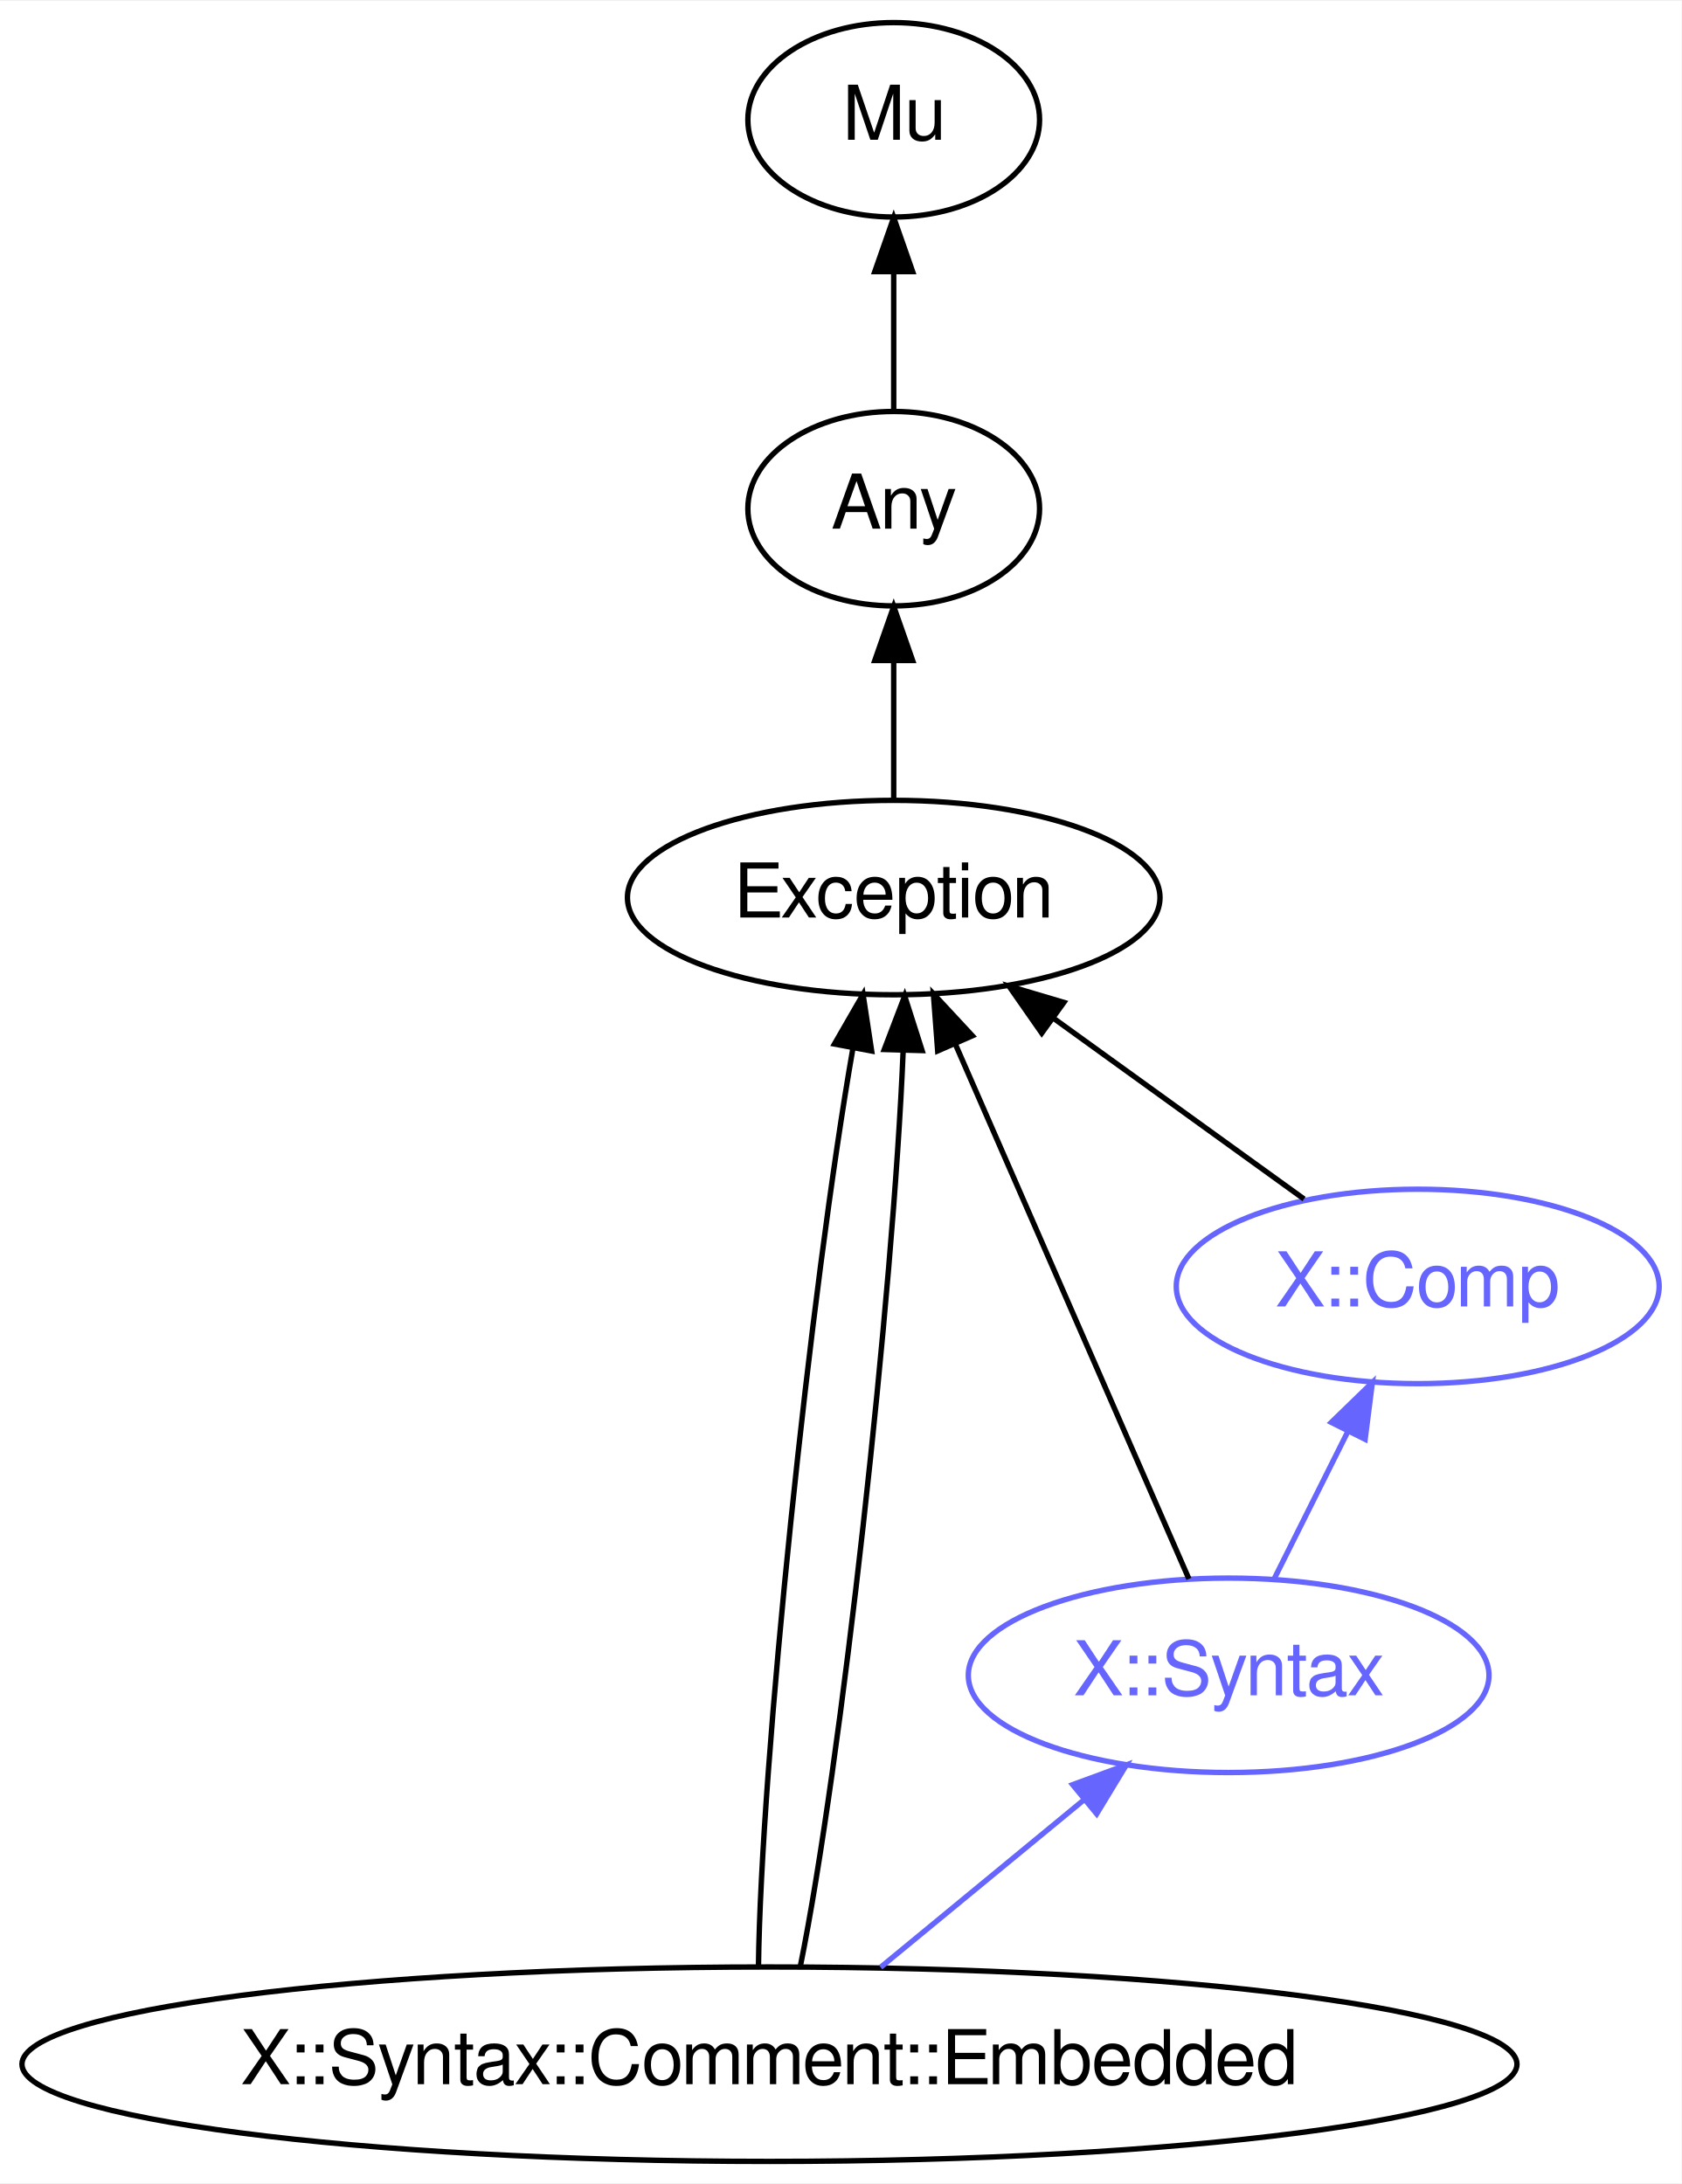
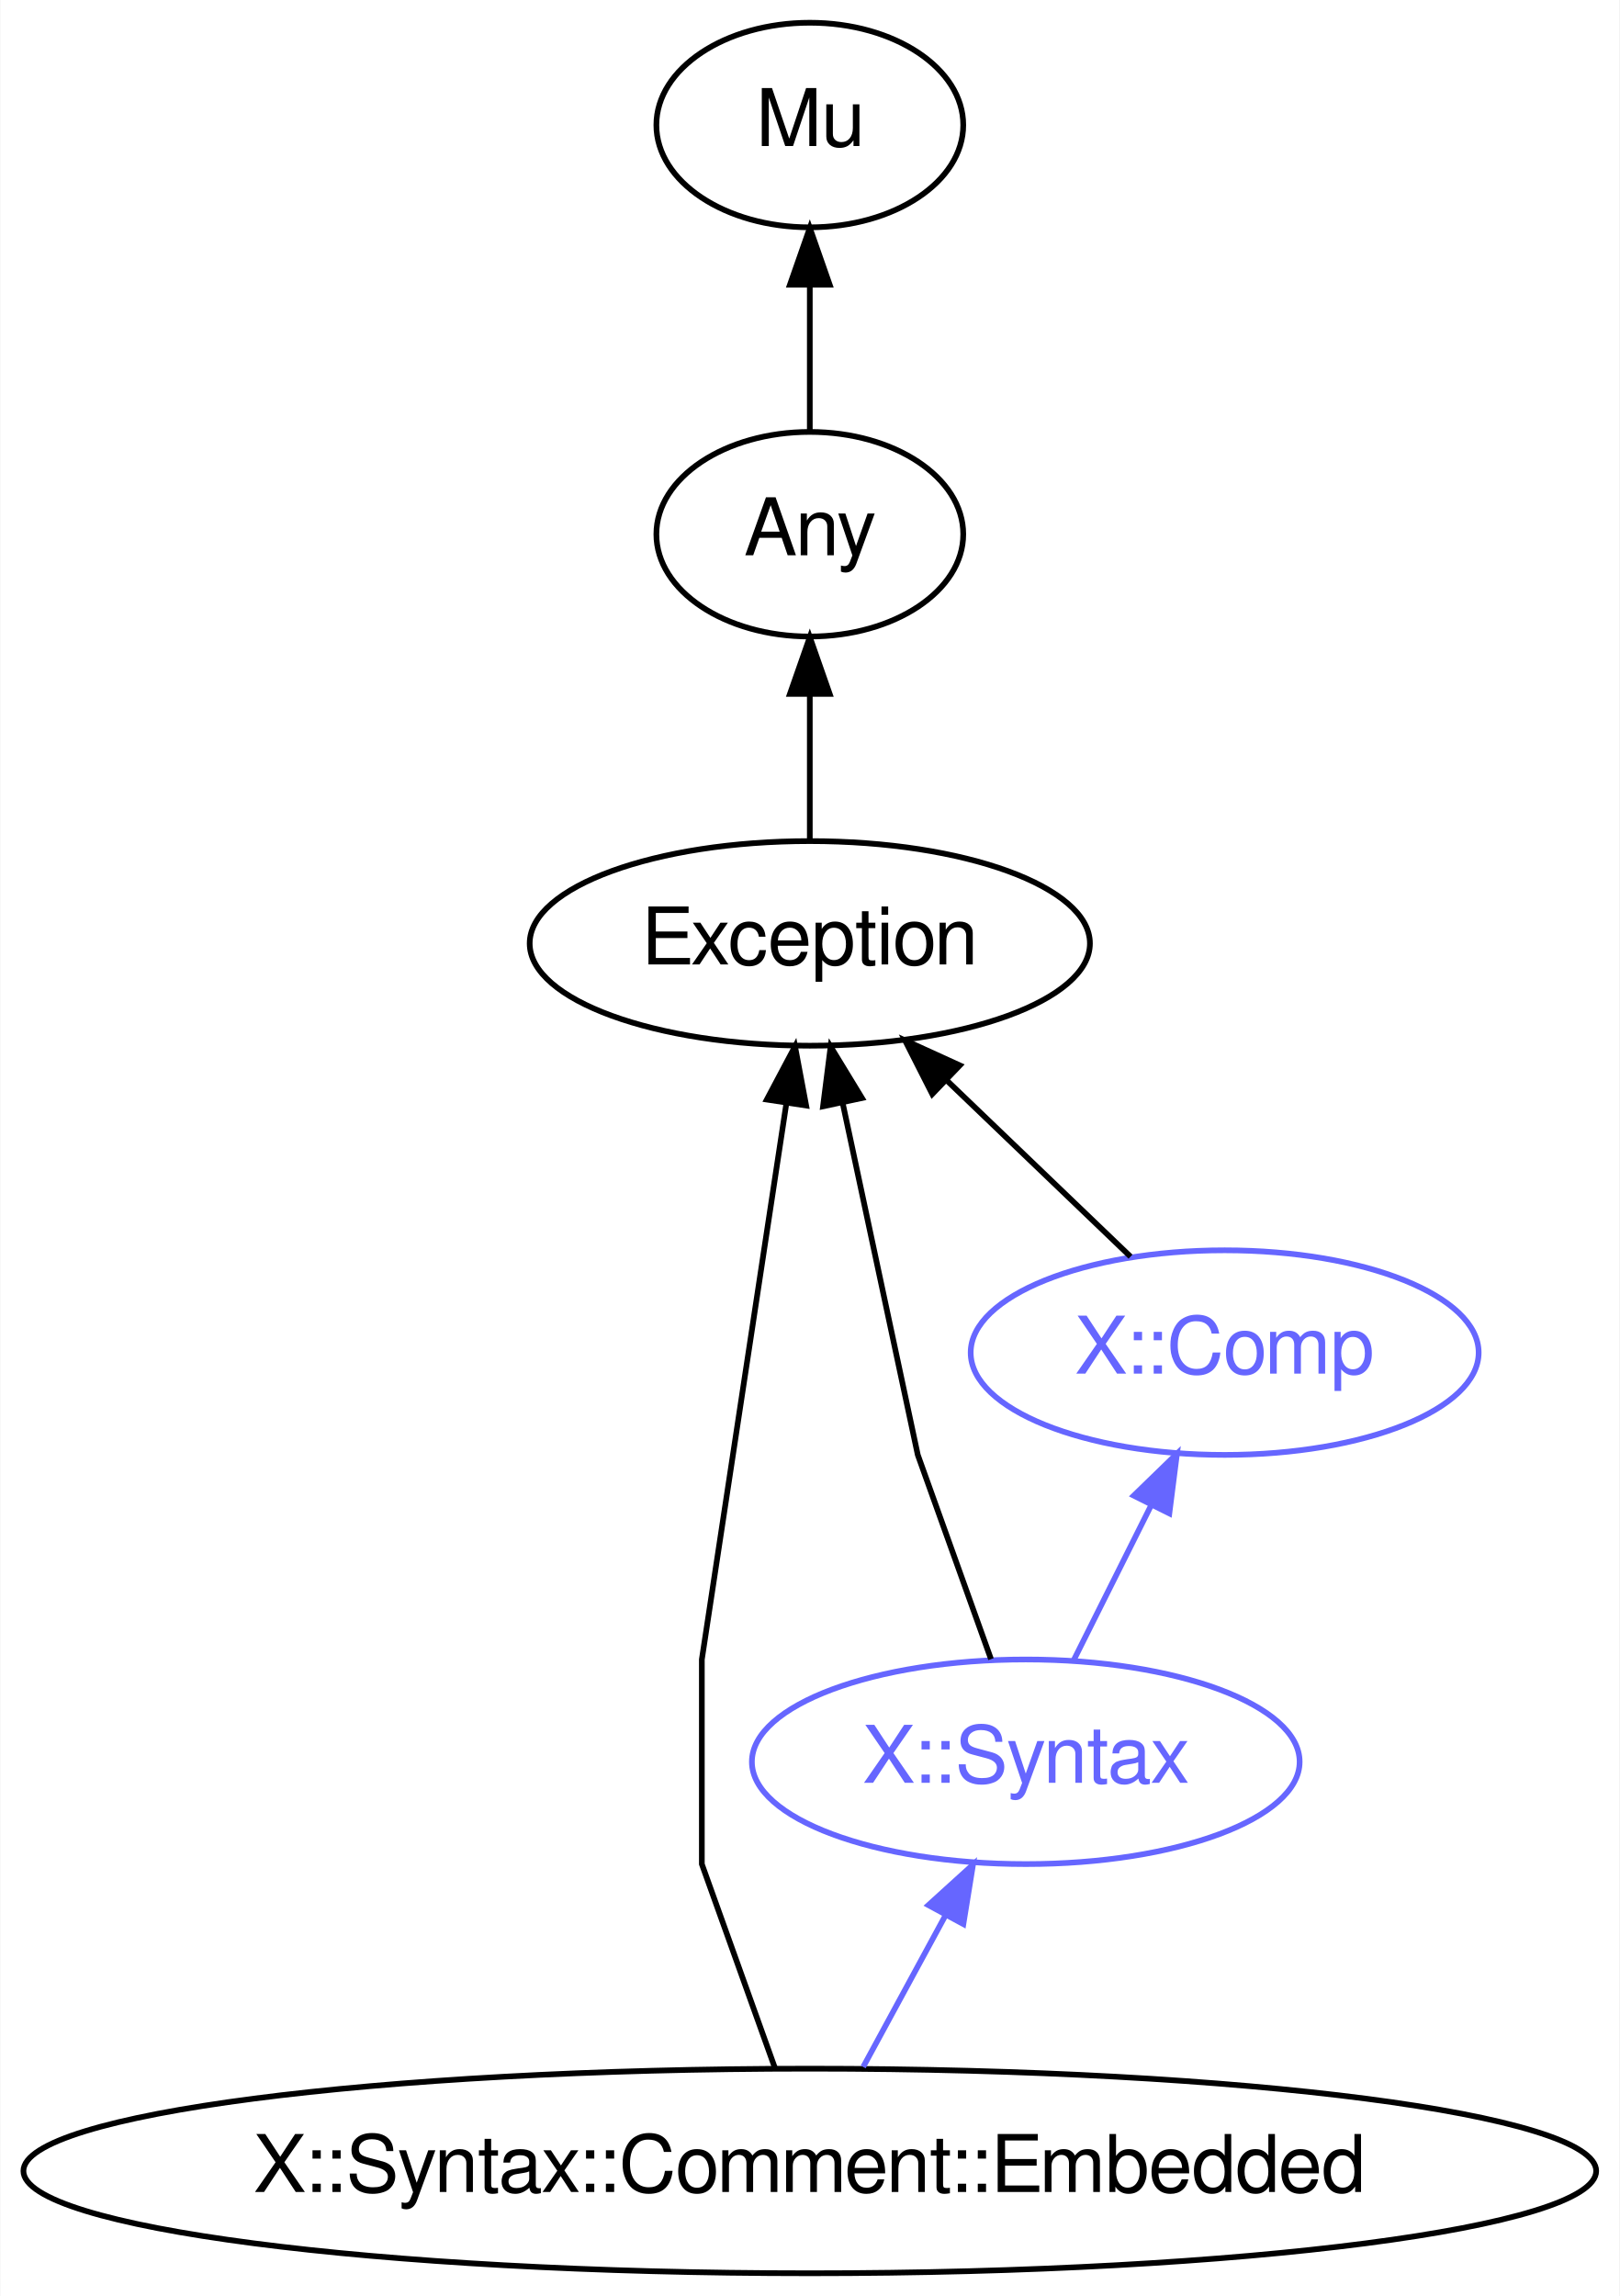
- <svg xmlns="http://www.w3.org/2000/svg" xmlns:xlink="http://www.w3.org/1999/xlink" width="311pt" height="404pt" viewBox="0.00 0.00 311.28 404.00">
+ <svg xmlns="http://www.w3.org/2000/svg" xmlns:xlink="http://www.w3.org/1999/xlink" width="285pt" height="404pt" viewBox="0.00 0.00 284.88 404.00">
  <g id="graph0" class="graph" transform="scale(1 1) rotate(0) translate(4 400)">
-     <polygon fill="white" stroke="none" points="-4,4 -4,-400 307.284,-400 307.284,4 -4,4" />
+     <polygon fill="white" stroke="none" points="-4,4 -4,-400 280.875,-400 280.875,4 -4,4" />
    <g id="node1" class="node">
      <g id="a_node1">
        <a xlink:href="/type/X::Syntax::Comment::Embedded" xlink:title="X::Syntax::Comment::Embedded">
          <ellipse fill="none" stroke="#000000" cx="138.438" cy="-18" rx="138.375" ry="18" />
          <text text-anchor="middle" x="138.438" y="-14.3" font-family="FreeSans" font-size="14.00" fill="#000000">X::Syntax::Comment::Embedded</text>
        </a>
      </g>
    </g>
    <g id="node4" class="node">
      <g id="a_node4">
        <a xlink:href="/type/Exception" xlink:title="Exception">
-           <ellipse fill="none" stroke="#000000" cx="161.438" cy="-234" rx="49.291" ry="18" />
-           <text text-anchor="middle" x="161.438" y="-230.3" font-family="FreeSans" font-size="14.00" fill="#000000">Exception</text>
+           <ellipse fill="none" stroke="#000000" cx="138.438" cy="-234" rx="49.291" ry="18" />
+           <text text-anchor="middle" x="138.438" y="-230.3" font-family="FreeSans" font-size="14.00" fill="#000000">Exception</text>
        </a>
      </g>
    </g>
    <g id="edge1" class="edge">
-       <path fill="none" stroke="#000000" d="M136.404,-36.151C136.848,-73.338 146.079,-161.626 153.91,-206.228" />
-       <polygon fill="#000000" stroke="#000000" points="150.472,-206.884 155.761,-216.065 157.351,-205.59 150.472,-206.884" />
-     </g>
-     <g id="edge2" class="edge">
-       <path fill="none" stroke="#000000" d="M144.159,-36.151C151.673,-73.168 161.365,-160.819 163.186,-205.614" />
-       <polygon fill="#000000" stroke="#000000" points="159.692,-205.87 163.471,-215.768 166.689,-205.673 159.692,-205.87" />
+       <path fill="none" stroke="#000000" d="M132.321,-36.061C126.767,-51.555 119.438,-72 119.438,-72 119.438,-72 119.438,-108 119.438,-108 119.438,-108 128.711,-169.008 134.301,-205.782" />
+       <polygon fill="#000000" stroke="#000000" points="130.873,-206.521 135.836,-215.881 137.793,-205.469 130.873,-206.521" />
    </g>
    <g id="node6" class="node">
      <g id="a_node6">
        <a xlink:href="/type/X::Syntax" xlink:title="X::Syntax">
-           <ellipse fill="none" stroke="#6666ff" cx="223.438" cy="-90" rx="48.192" ry="18" />
-           <text text-anchor="middle" x="223.438" y="-86.3" font-family="FreeSans" font-size="14.00" fill="#6666ff">X::Syntax</text>
+           <ellipse fill="none" stroke="#6666ff" cx="176.438" cy="-90" rx="48.192" ry="18" />
+           <text text-anchor="middle" x="176.438" y="-86.3" font-family="FreeSans" font-size="14.00" fill="#6666ff">X::Syntax</text>
        </a>
      </g>
    </g>
-     <g id="edge7" class="edge">
-       <path fill="none" stroke="#6666ff" d="M159.014,-35.945C170.271,-45.216 184.355,-56.814 196.481,-66.8" />
-       <polygon fill="#6666ff" stroke="#6666ff" points="194.56,-69.752 204.504,-73.408 199.01,-64.349 194.56,-69.752" />
+     <g id="edge6" class="edge">
+       <path fill="none" stroke="#6666ff" d="M147.831,-36.303C152.203,-44.356 157.495,-54.105 162.333,-63.018" />
+       <polygon fill="#6666ff" stroke="#6666ff" points="159.306,-64.777 167.153,-71.896 165.458,-61.437 159.306,-64.777" />
    </g>
    <g id="node2" class="node">
      <g id="a_node2">
        <a xlink:href="/type/Mu" xlink:title="Mu">
-           <ellipse fill="none" stroke="#000000" cx="161.438" cy="-378" rx="27" ry="18" />
-           <text text-anchor="middle" x="161.438" y="-374.3" font-family="FreeSans" font-size="14.00" fill="#000000">Mu</text>
+           <ellipse fill="none" stroke="#000000" cx="138.438" cy="-378" rx="27" ry="18" />
+           <text text-anchor="middle" x="138.438" y="-374.3" font-family="FreeSans" font-size="14.00" fill="#000000">Mu</text>
        </a>
      </g>
    </g>
    <g id="node3" class="node">
      <g id="a_node3">
        <a xlink:href="/type/Any" xlink:title="Any">
-           <ellipse fill="none" stroke="#000000" cx="161.438" cy="-306" rx="27" ry="18" />
-           <text text-anchor="middle" x="161.438" y="-302.3" font-family="FreeSans" font-size="14.00" fill="#000000">Any</text>
+           <ellipse fill="none" stroke="#000000" cx="138.438" cy="-306" rx="27" ry="18" />
+           <text text-anchor="middle" x="138.438" y="-302.3" font-family="FreeSans" font-size="14.00" fill="#000000">Any</text>
        </a>
      </g>
    </g>
+     <g id="edge2" class="edge">
+       <path fill="none" stroke="#000000" d="M138.438,-324.303C138.438,-332.017 138.438,-341.288 138.438,-349.888" />
+       <polygon fill="#000000" stroke="#000000" points="134.938,-349.896 138.438,-359.896 141.938,-349.896 134.938,-349.896" />
+     </g>
    <g id="edge3" class="edge">
-       <path fill="none" stroke="#000000" d="M161.438,-324.303C161.438,-332.017 161.438,-341.288 161.438,-349.888" />
-       <polygon fill="#000000" stroke="#000000" points="157.938,-349.896 161.438,-359.896 164.938,-349.896 157.938,-349.896" />
-     </g>
-     <g id="edge4" class="edge">
-       <path fill="none" stroke="#000000" d="M161.438,-252.303C161.438,-260.017 161.438,-269.288 161.438,-277.888" />
-       <polygon fill="#000000" stroke="#000000" points="157.938,-277.896 161.438,-287.896 164.938,-277.896 157.938,-277.896" />
+       <path fill="none" stroke="#000000" d="M138.438,-252.303C138.438,-260.017 138.438,-269.288 138.438,-277.888" />
+       <polygon fill="#000000" stroke="#000000" points="134.938,-277.896 138.438,-287.896 141.938,-277.896 134.938,-277.896" />
    </g>
    <g id="node5" class="node">
      <g id="a_node5">
        <a xlink:href="/type/X::Comp" xlink:title="X::Comp">
-           <ellipse fill="none" stroke="#6666ff" cx="258.438" cy="-162" rx="44.693" ry="18" />
-           <text text-anchor="middle" x="258.438" y="-158.3" font-family="FreeSans" font-size="14.00" fill="#6666ff">X::Comp</text>
+           <ellipse fill="none" stroke="#6666ff" cx="211.438" cy="-162" rx="44.693" ry="18" />
+           <text text-anchor="middle" x="211.438" y="-158.3" font-family="FreeSans" font-size="14.00" fill="#6666ff">X::Comp</text>
        </a>
      </g>
    </g>
+     <g id="edge4" class="edge">
+       <path fill="none" stroke="#000000" d="M194.873,-178.884C185.327,-188.038 173.157,-199.707 162.564,-209.865" />
+       <polygon fill="#000000" stroke="#000000" points="159.985,-207.489 155.19,-216.936 164.83,-212.541 159.985,-207.489" />
+     </g>
    <g id="edge5" class="edge">
-       <path fill="none" stroke="#000000" d="M237.39,-178.189C223.882,-187.937 206.139,-200.742 191.199,-211.523" />
-       <polygon fill="#000000" stroke="#000000" points="188.84,-208.909 182.779,-217.599 192.936,-214.585 188.84,-208.909" />
+       <path fill="none" stroke="#000000" d="M170.321,-108.061C164.767,-123.555 157.438,-144 157.438,-144 157.438,-144 149.788,-179.833 144.196,-206.025" />
+       <polygon fill="#000000" stroke="#000000" points="140.766,-205.33 142.101,-215.84 147.612,-206.791 140.766,-205.33" />
    </g>
-     <g id="edge6" class="edge">
-       <path fill="none" stroke="#000000" d="M216.082,-107.847C205.408,-132.294 185.526,-177.829 172.915,-206.714" />
-       <polygon fill="#000000" stroke="#000000" points="169.578,-205.61 168.784,-216.175 175.993,-208.411 169.578,-205.61" />
-     </g>
-     <g id="edge8" class="edge">
-       <path fill="none" stroke="#6666ff" d="M231.91,-107.945C235.994,-116.113 240.982,-126.088 245.526,-135.176" />
-       <polygon fill="#6666ff" stroke="#6666ff" points="242.441,-136.832 250.043,-144.211 248.702,-133.701 242.441,-136.832" />
+     <g id="edge7" class="edge">
+       <path fill="none" stroke="#6666ff" d="M184.91,-107.945C188.994,-116.113 193.982,-126.088 198.526,-135.176" />
+       <polygon fill="#6666ff" stroke="#6666ff" points="195.441,-136.832 203.043,-144.211 201.702,-133.701 195.441,-136.832" />
    </g>
  </g>
</svg>
